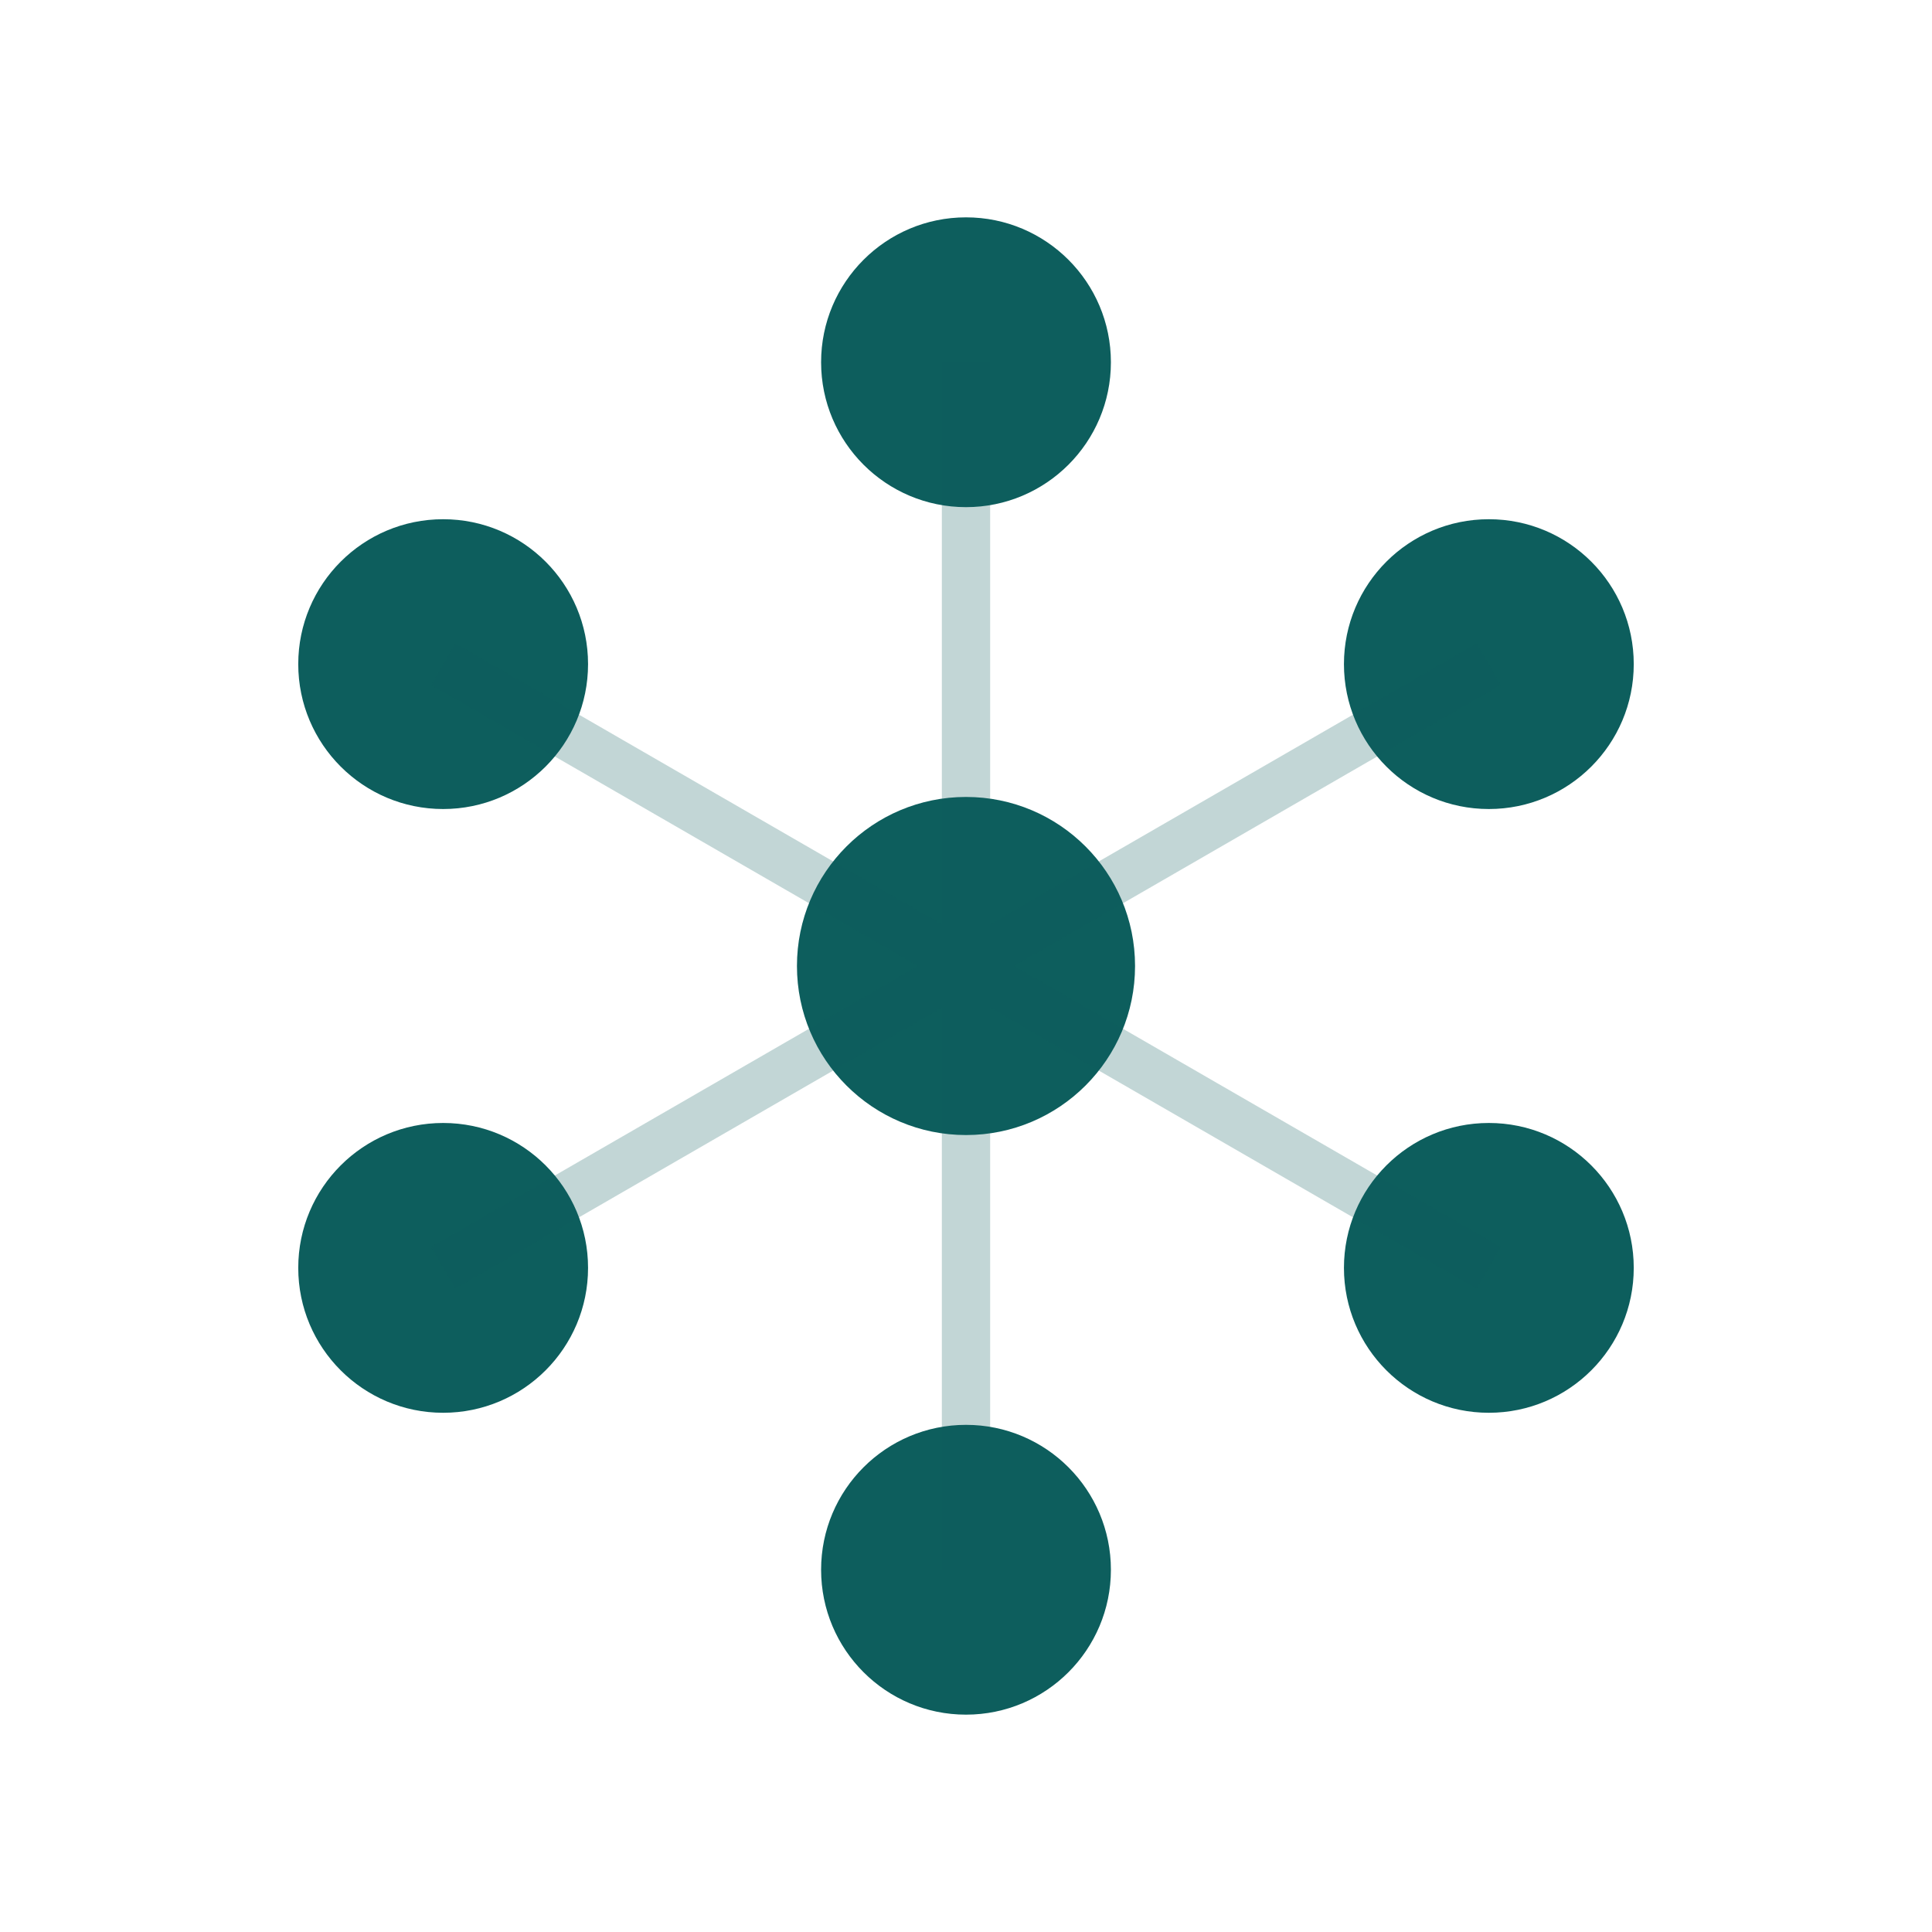
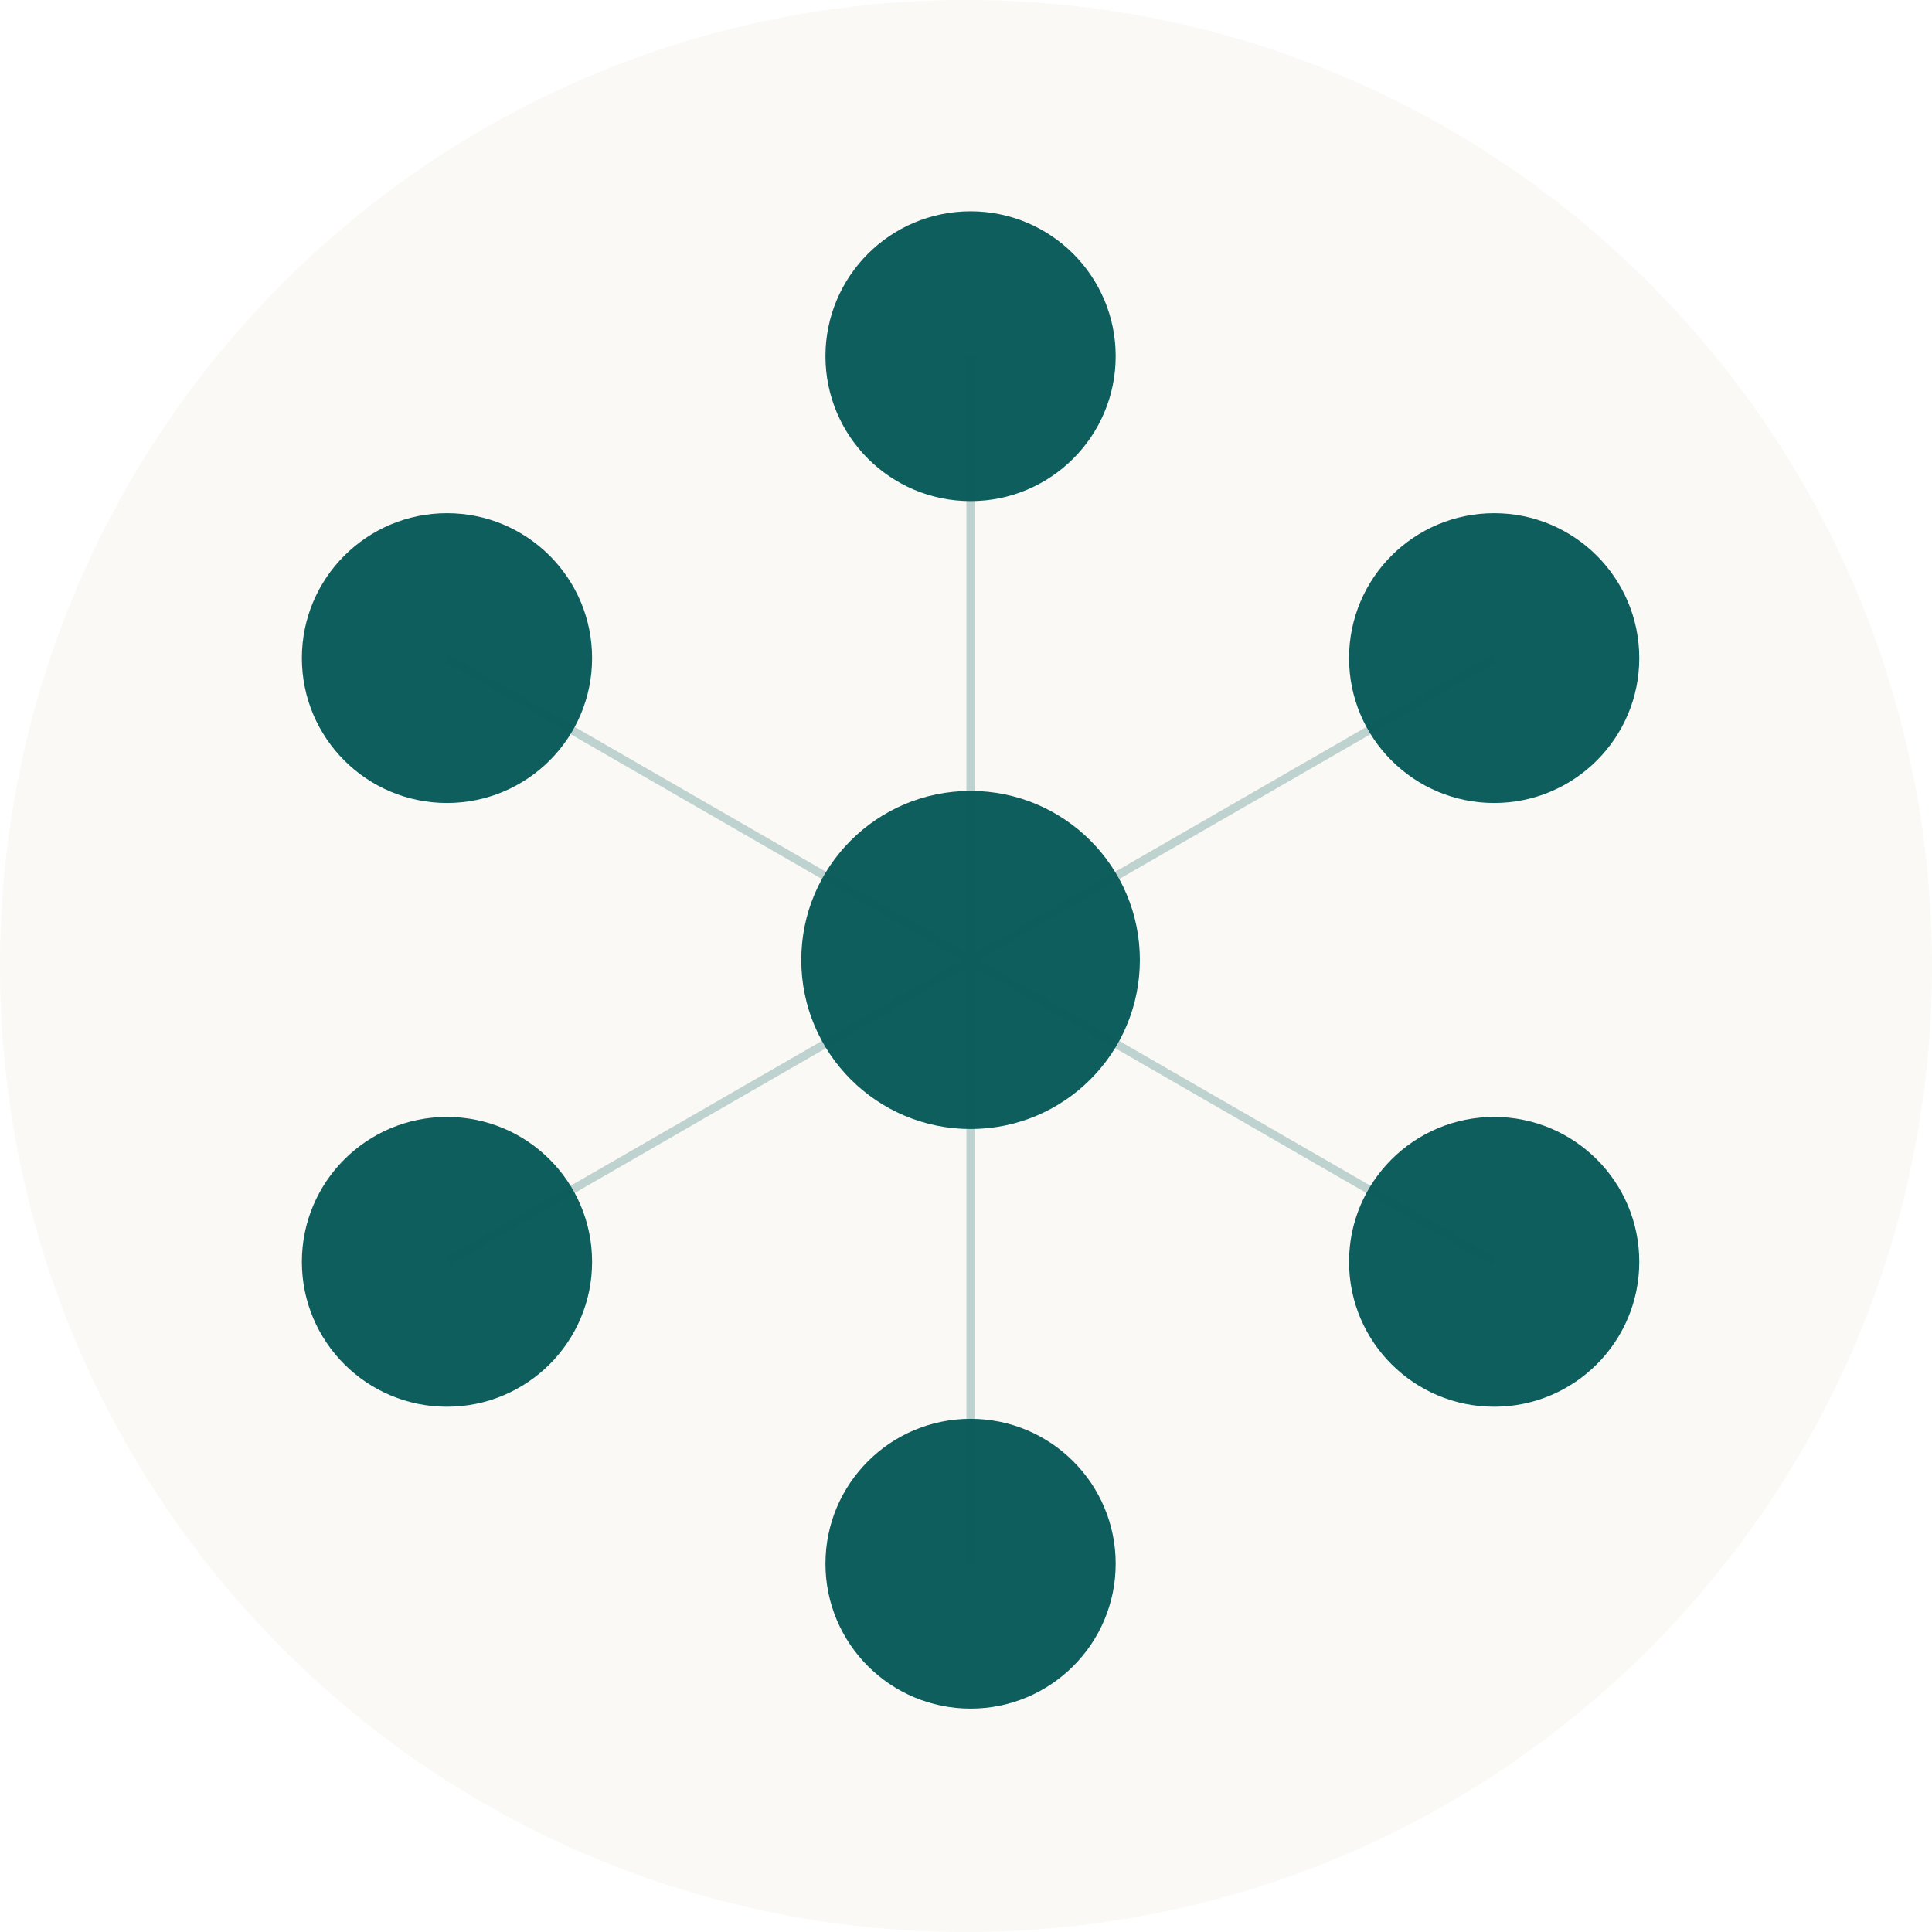
- <svg xmlns="http://www.w3.org/2000/svg" viewBox="0 0 32 32" width="22" height="22" fill="none" role="img" aria-label="Network icon">
-   <g fill="#0D5E5D">
-     <circle cx="16" cy="6" r="2.4" />
-     <circle cx="24.66" cy="11" r="2.4" />
-     <circle cx="24.66" cy="21" r="2.4" />
-     <circle cx="16" cy="26" r="2.4" />
-     <circle cx="7.34" cy="21" r="2.4" />
-     <circle cx="7.34" cy="11" r="2.4" />
-     <circle cx="16" cy="16" r="2.8" />
-   </g>
-   <g stroke="#0D5E5D" stroke-opacity="0.25" stroke-width="0.8">
-     <path d="M16 6 L16 16 M24.66 11 L16 16 M24.66 21 L16 16 M16 26 L16 16 M7.34 21 L16 16 M7.34 11 L16 16" />
+ <svg xmlns="http://www.w3.org/2000/svg" width="128px" height="128px" viewBox="0 0 128 128" version="1.1">
+   <g id="Dapps" stroke="none" stroke-width="1" fill="none" fill-rule="evenodd">
+     <g id="cloud-engines-logo">
+       <circle id="Oval" fill="#FAF9F5" cx="64" cy="64" r="64" />
+       <g id="Group" transform="translate(20, 14)">
+         <g fill="#0D5E5D" id="Oval">
+           <ellipse cx="44.303" cy="9.6" rx="9.614" ry="9.6" />
+           <ellipse cx="78.992" cy="29.6" rx="9.614" ry="9.6" />
+           <ellipse cx="78.992" cy="69.6" rx="9.614" ry="9.6" />
+           <ellipse cx="44.303" cy="89.6" rx="9.614" ry="9.6" />
+           <ellipse cx="9.614" cy="69.6" rx="9.614" ry="9.6" />
+           <ellipse cx="9.614" cy="29.6" rx="9.614" ry="9.6" />
+           <ellipse cx="44.303" cy="49.6" rx="11.216" ry="11.2" />
+         </g>
+         <g transform="translate(9.6137, 9.6)" id="Shape" stroke="#0D5E5D" stroke-opacity="0.25" stroke-width="0.55">
+           <path d="M34.689,0 L34.689,40 M69.379,20 L34.689,40 M69.379,60 L34.689,40 M34.689,80 L34.689,40 M0,60 L34.689,40 M0,20 L34.689,40" />
+         </g>
+       </g>
+     </g>
  </g>
</svg>
